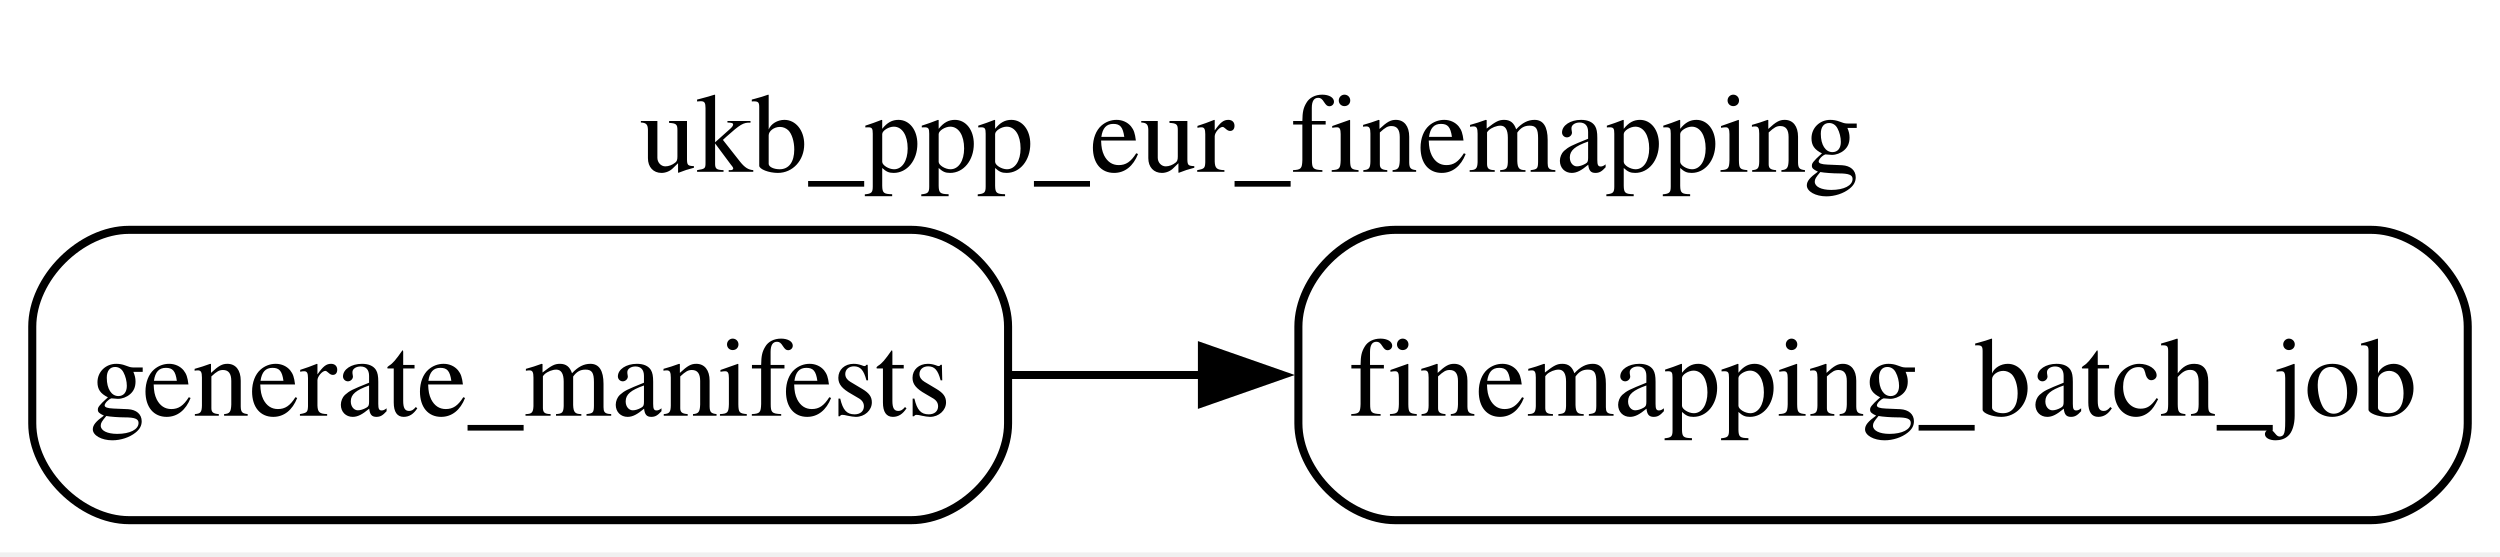
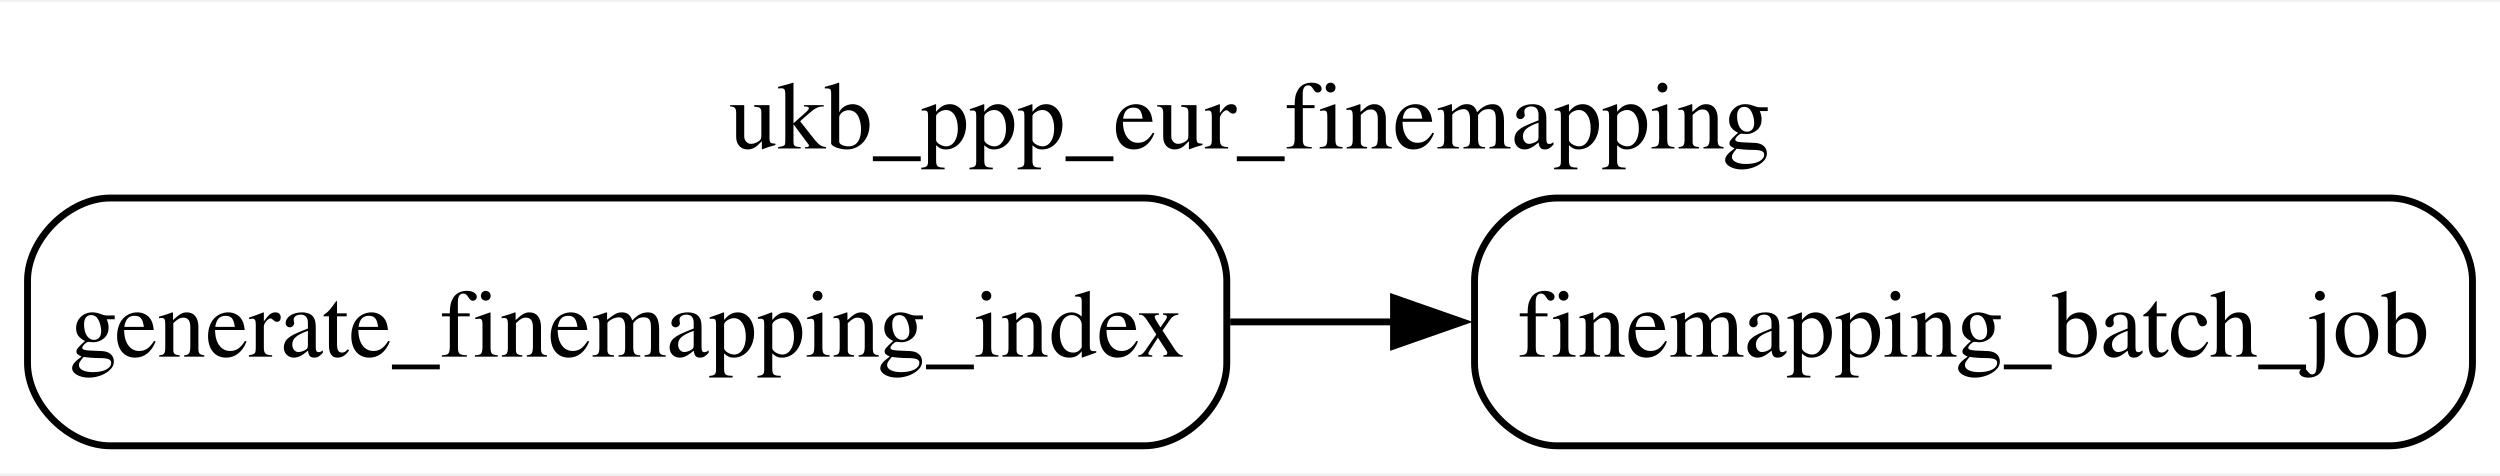
- <svg xmlns="http://www.w3.org/2000/svg" width="310pt" height="69pt" viewBox="0.00 0.00 310.00 69.00">
+ <svg xmlns="http://www.w3.org/2000/svg" width="363pt" height="69pt" viewBox="0.00 0.00 363.25 68.50">
  <g id="graph0" class="graph" transform="scale(1 1) rotate(0) translate(4 64.5)">
-     <polygon fill="white" stroke="none" points="-4,4 -4,-64.5 306,-64.5 306,4 -4,4" />
-     <text xml:space="preserve" text-anchor="middle" x="151" y="-43.2" font-family="Times,serif" font-size="14.00">ukb_ppp_eur_finemapping</text>
+     <polygon fill="white" stroke="none" points="-4,4 -4,-64.5 359.25,-64.5 359.25,4 -4,4" />
+     <text text-anchor="middle" x="177.62" y="-43.2" font-family="Times,serif" font-size="14.00">ukb_ppp_eur_finemapping</text>
    <g id="node1" class="node">
-       <path fill="#ffffff" stroke="#000000" d="M290,-36C290,-36 169,-36 169,-36 163,-36 157,-30 157,-24 157,-24 157,-12 157,-12 157,-6 163,0 169,0 169,0 290,0 290,0 296,0 302,-6 302,-12 302,-12 302,-24 302,-24 302,-30 296,-36 290,-36" />
-       <text xml:space="preserve" text-anchor="middle" x="229.5" y="-12.95" font-family="Times,serif" font-size="14.00">finemapping_batch_job</text>
+       <path fill="#ffffff" stroke="#000000" d="M343.25,-36C343.25,-36 222.25,-36 222.25,-36 216.25,-36 210.25,-30 210.25,-24 210.25,-24 210.25,-12 210.25,-12 210.25,-6 216.25,0 222.25,0 222.25,0 343.25,0 343.25,0 349.25,0 355.25,-6 355.25,-12 355.25,-12 355.25,-24 355.25,-24 355.25,-30 349.25,-36 343.25,-36" />
+       <text text-anchor="middle" x="282.75" y="-12.95" font-family="Times,serif" font-size="14.00">finemapping_batch_job</text>
    </g>
    <g id="node2" class="node">
-       <path fill="#ffffff" stroke="#000000" d="M109,-36C109,-36 12,-36 12,-36 6,-36 0,-30 0,-24 0,-24 0,-12 0,-12 0,-6 6,0 12,0 12,0 109,0 109,0 115,0 121,-6 121,-12 121,-12 121,-24 121,-24 121,-30 115,-36 109,-36" />
-       <text xml:space="preserve" text-anchor="middle" x="60.5" y="-12.95" font-family="Times,serif" font-size="14.00">generate_manifests</text>
+       <path fill="#ffffff" stroke="#000000" d="M162.25,-36C162.25,-36 12,-36 12,-36 6,-36 0,-30 0,-24 0,-24 0,-12 0,-12 0,-6 6,0 12,0 12,0 162.25,0 162.25,0 168.25,0 174.25,-6 174.25,-12 174.25,-12 174.25,-24 174.25,-24 174.25,-30 168.25,-36 162.25,-36" />
+       <text text-anchor="middle" x="87.12" y="-12.95" font-family="Times,serif" font-size="14.00">generate_finemapping_index</text>
    </g>
    <g id="edge1" class="edge">
-       <path fill="none" stroke="black" d="M121.32,-18C129.08,-18 137.14,-18 145.19,-18" />
-       <polygon fill="black" stroke="black" points="145.04,-21.5 155.04,-18 145.04,-14.5 145.04,-21.5" />
+       <path fill="none" stroke="black" d="M174.74,-18C182.66,-18 190.67,-18 198.55,-18" />
+       <polygon fill="black" stroke="black" points="198.48,-21.5 208.48,-18 198.48,-14.5 198.48,-21.5" />
    </g>
  </g>
</svg>
